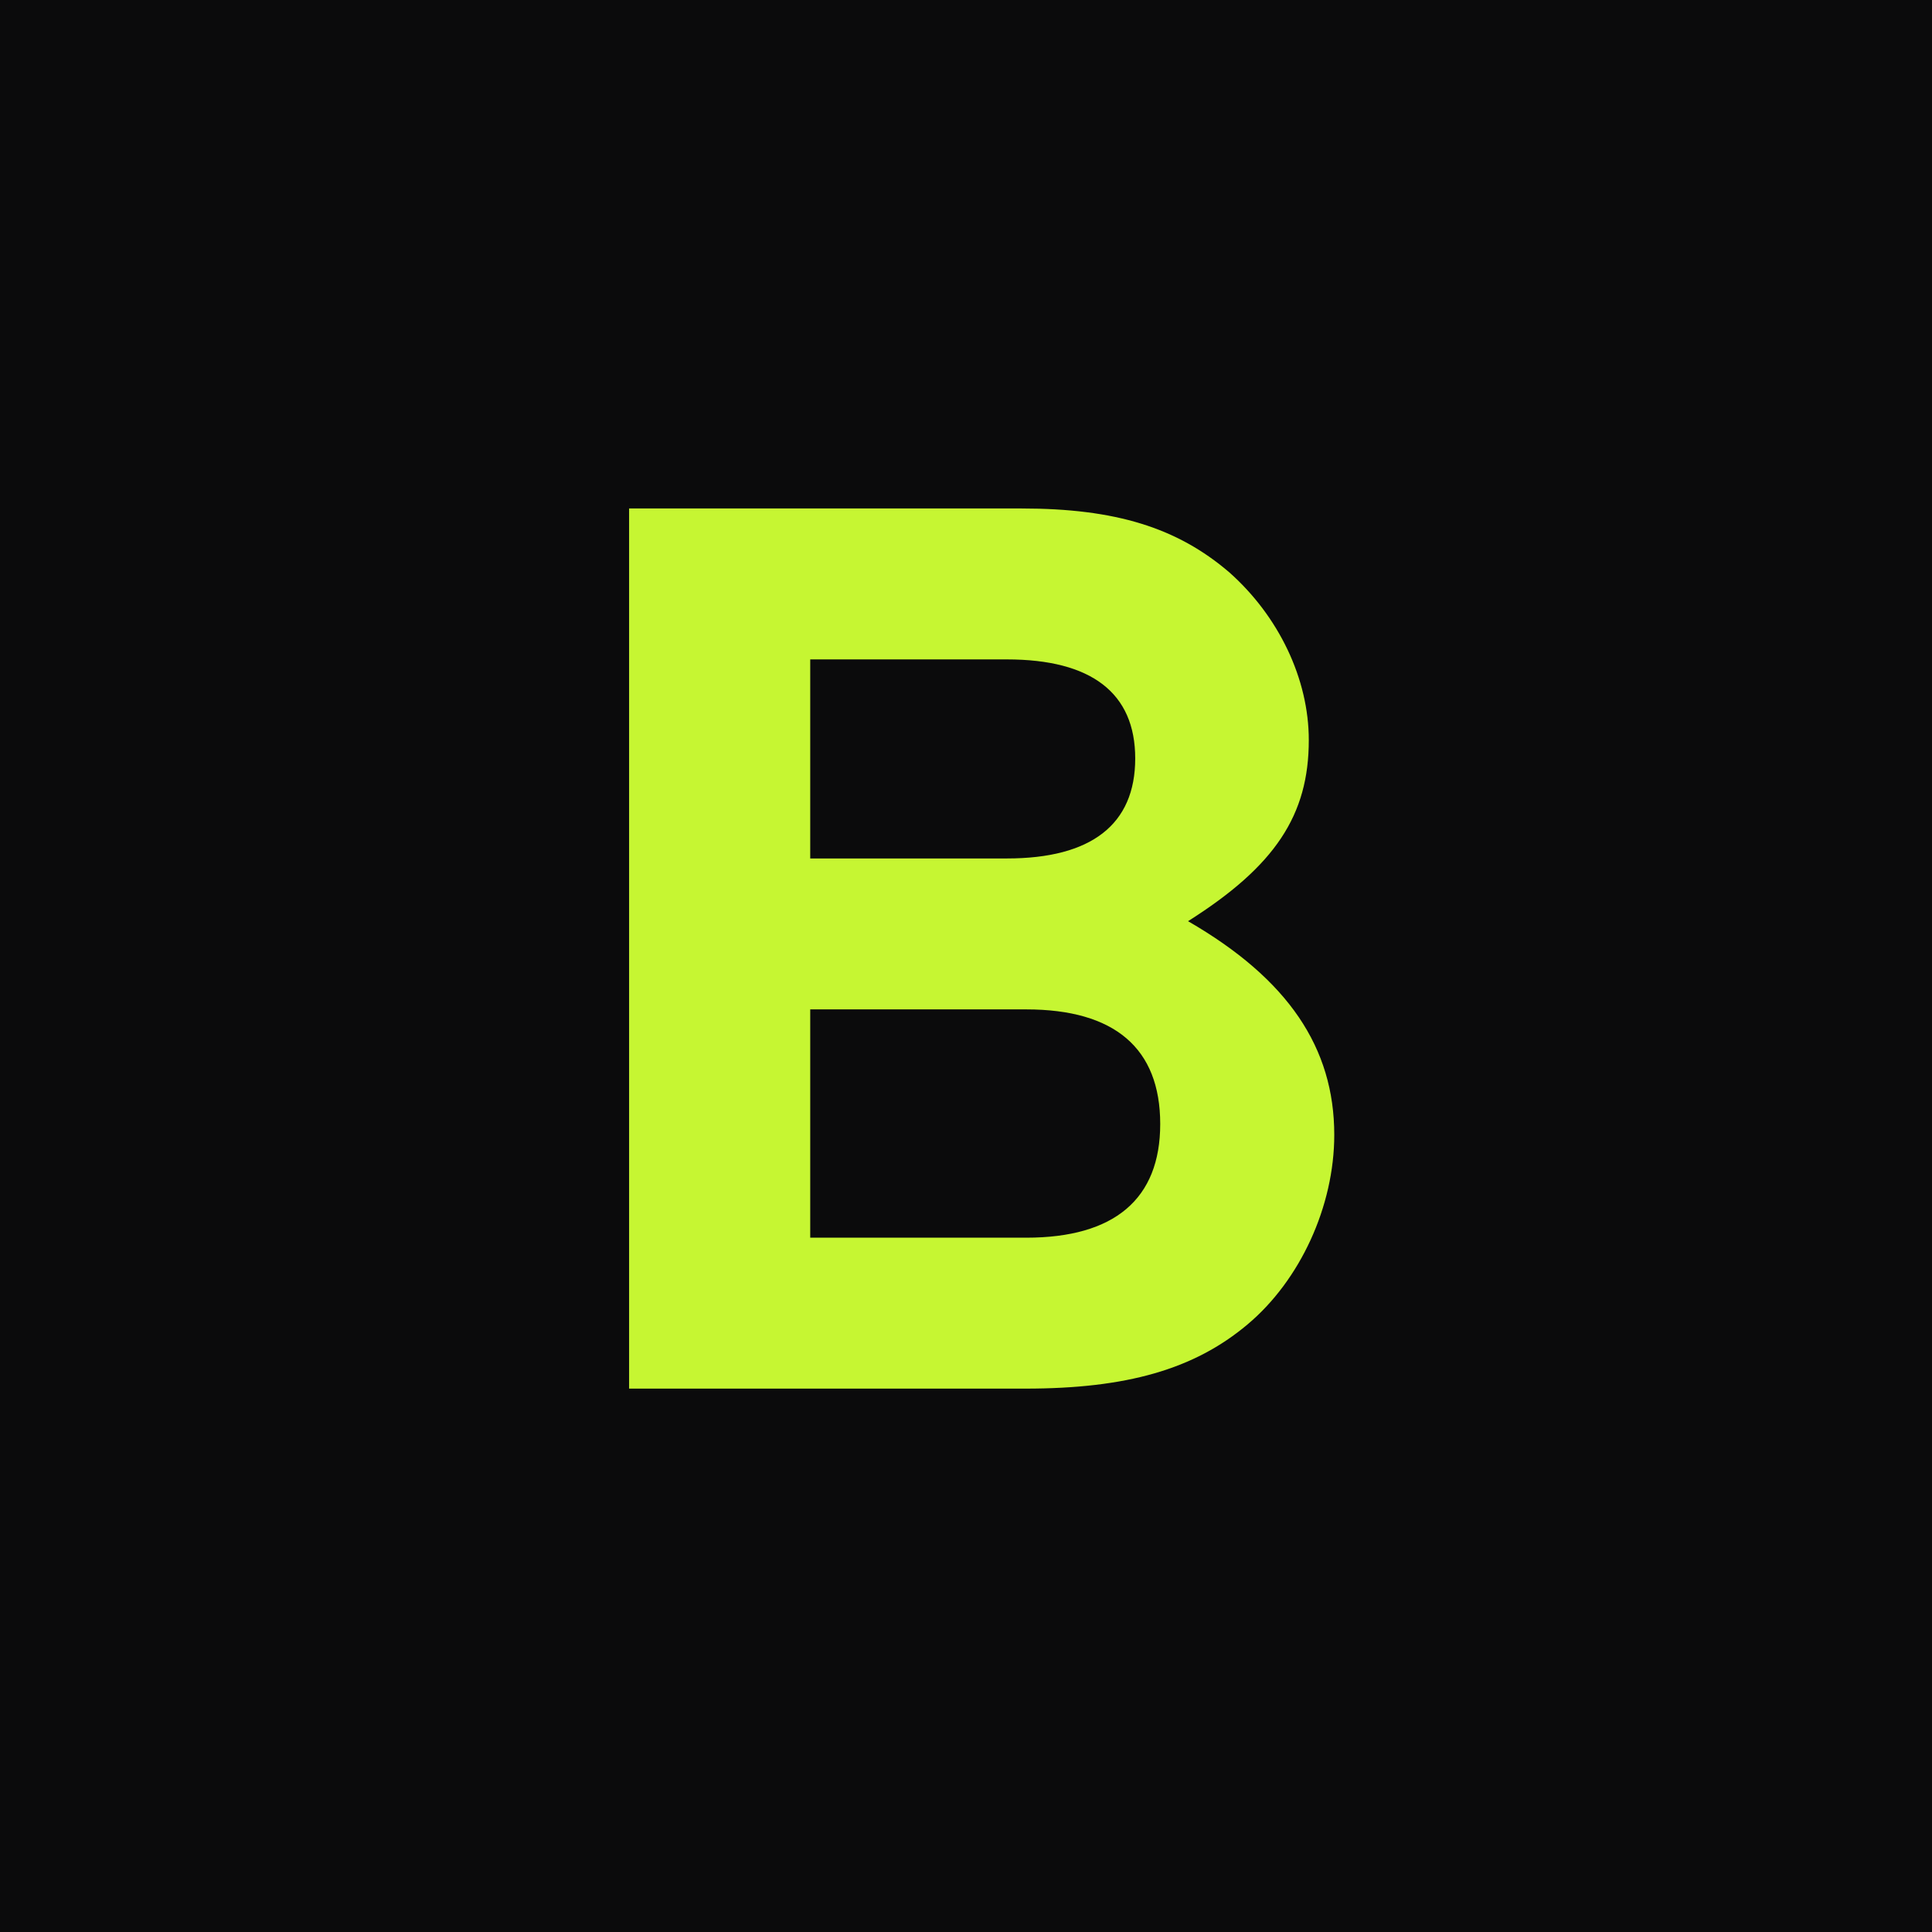
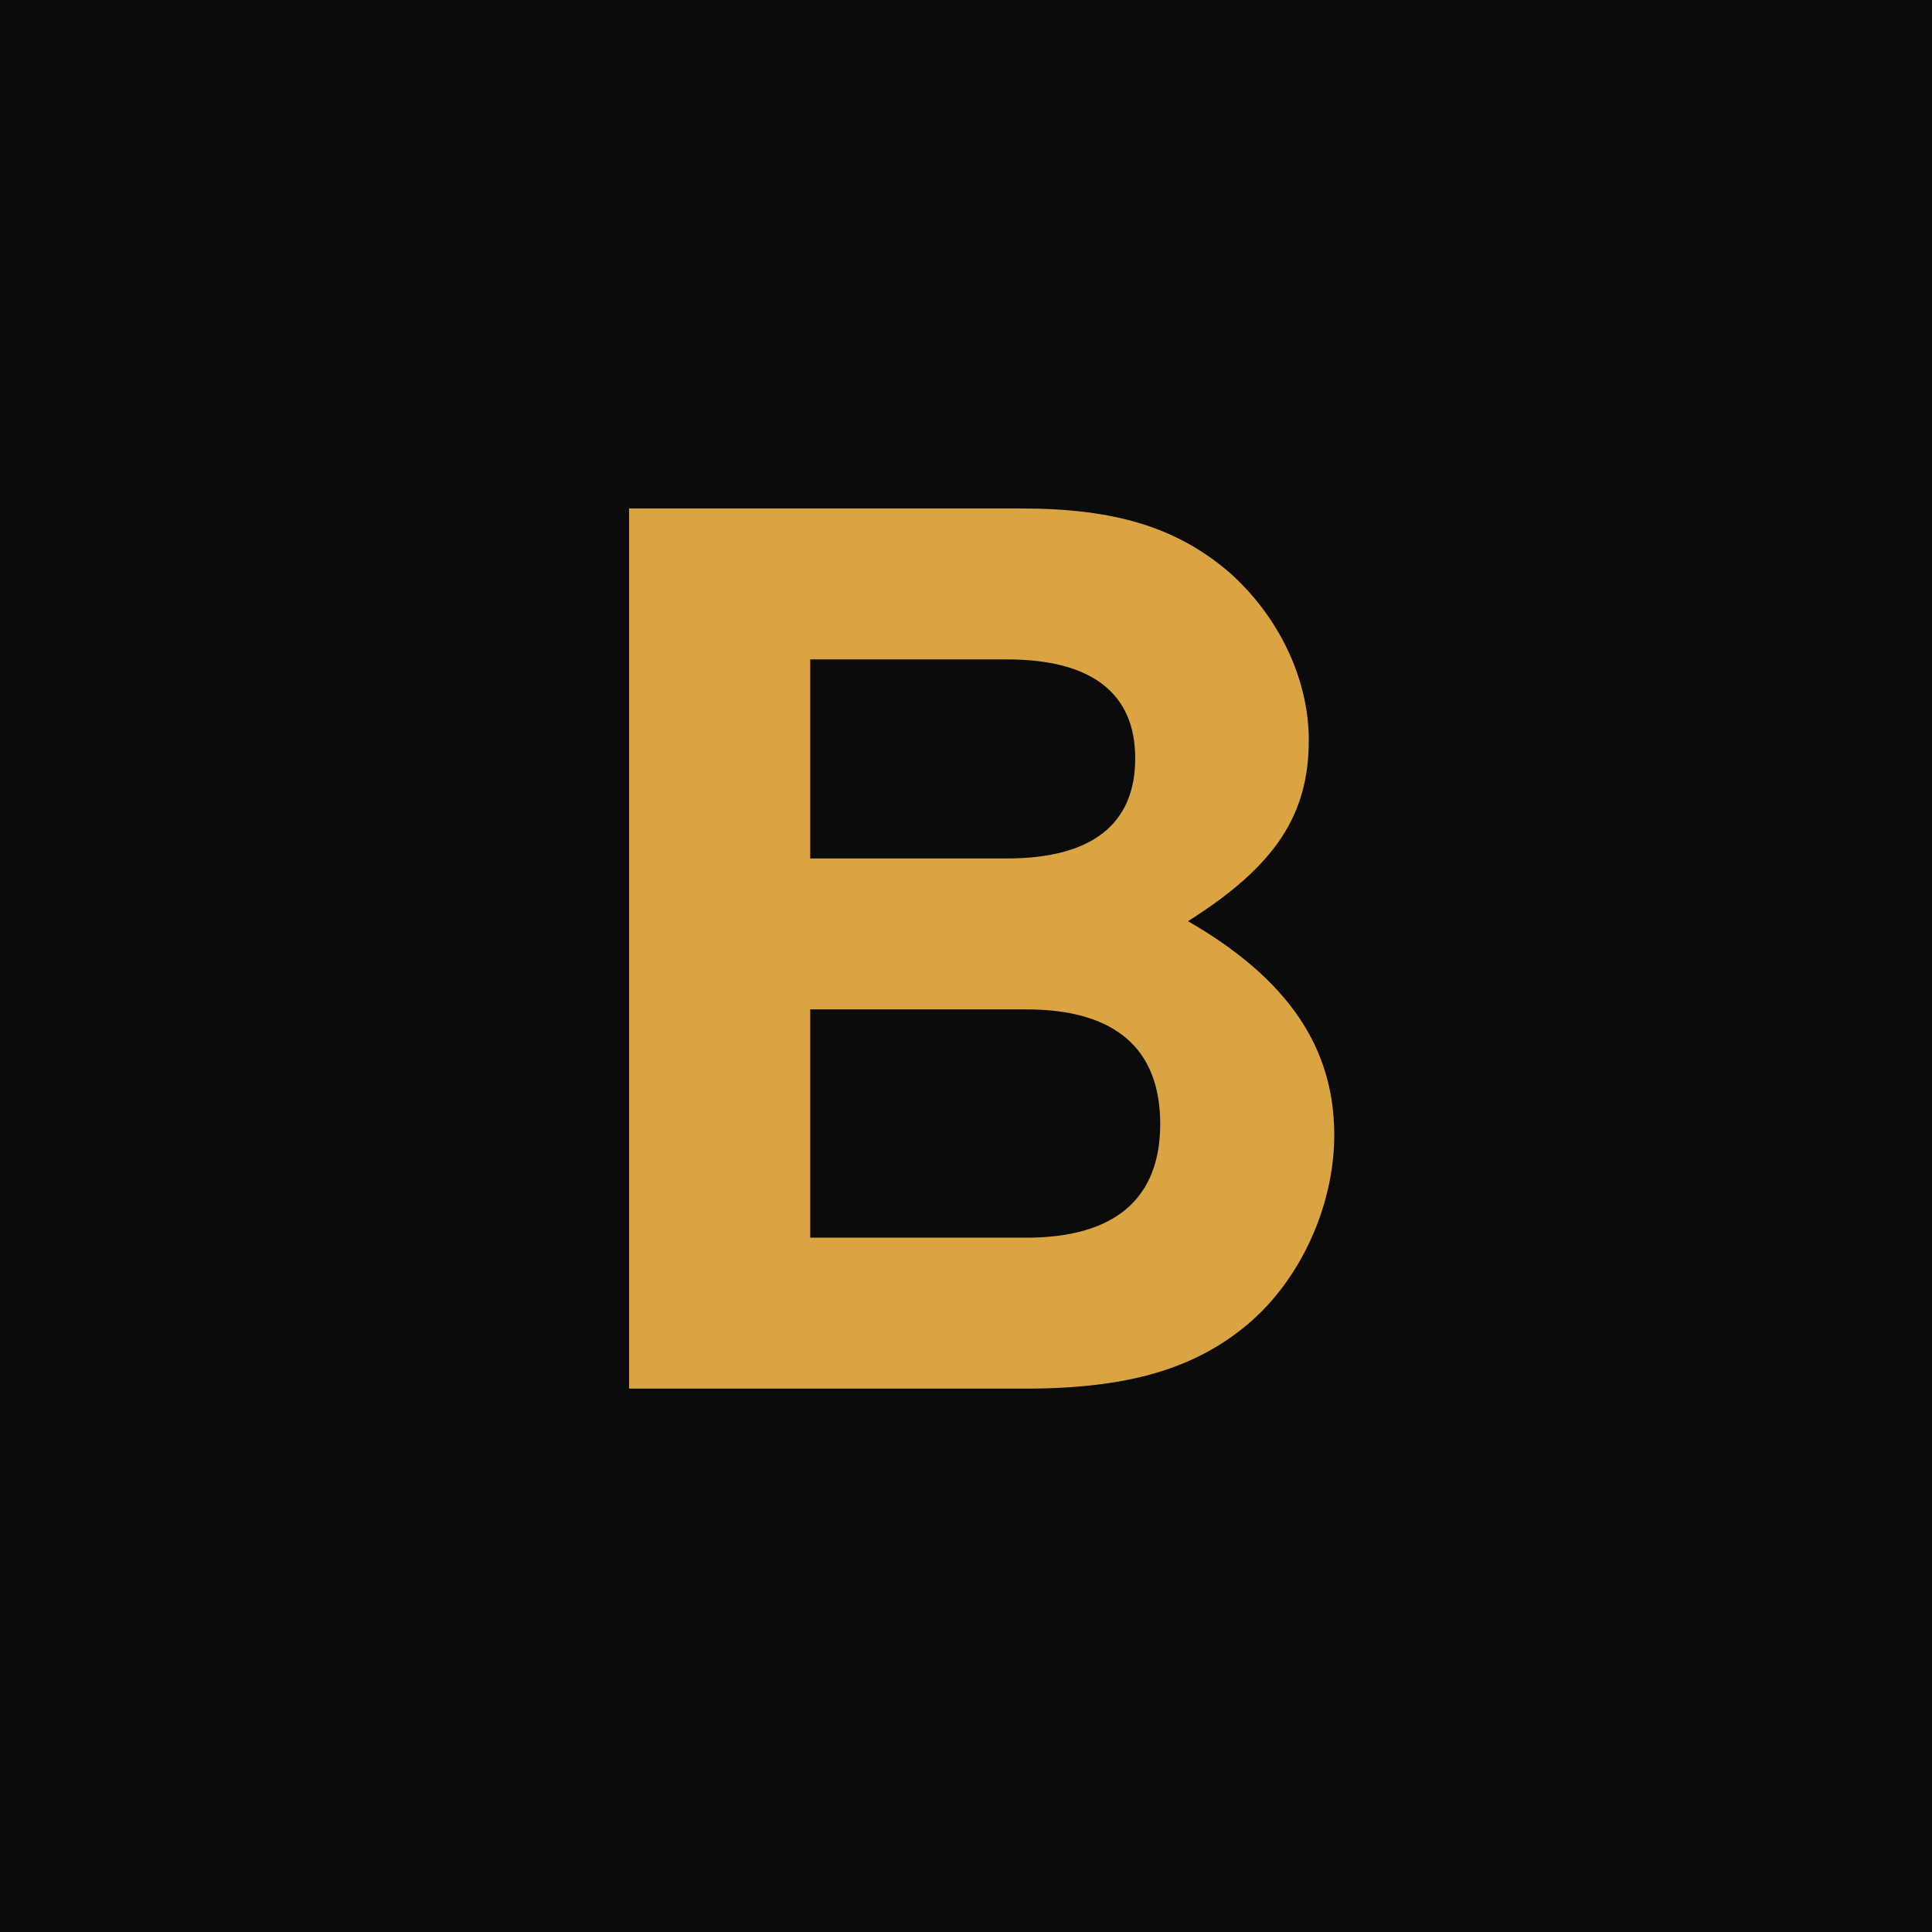
<svg xmlns="http://www.w3.org/2000/svg" viewBox="0 0 64 64">
  <rect width="64" height="64" fill="#0b0b0c" />
-   <text x="32" y="46" font-family="Archivo, Helvetica, sans-serif" font-size="40" font-weight="800" fill="#c6f632" text-anchor="middle">B</text>
+   <text x="32" y="46" font-family="Archivo, Helvetica, sans-serif" font-size="40" font-weight="800" fill="#d9a441" text-anchor="middle">B</text>
</svg>
